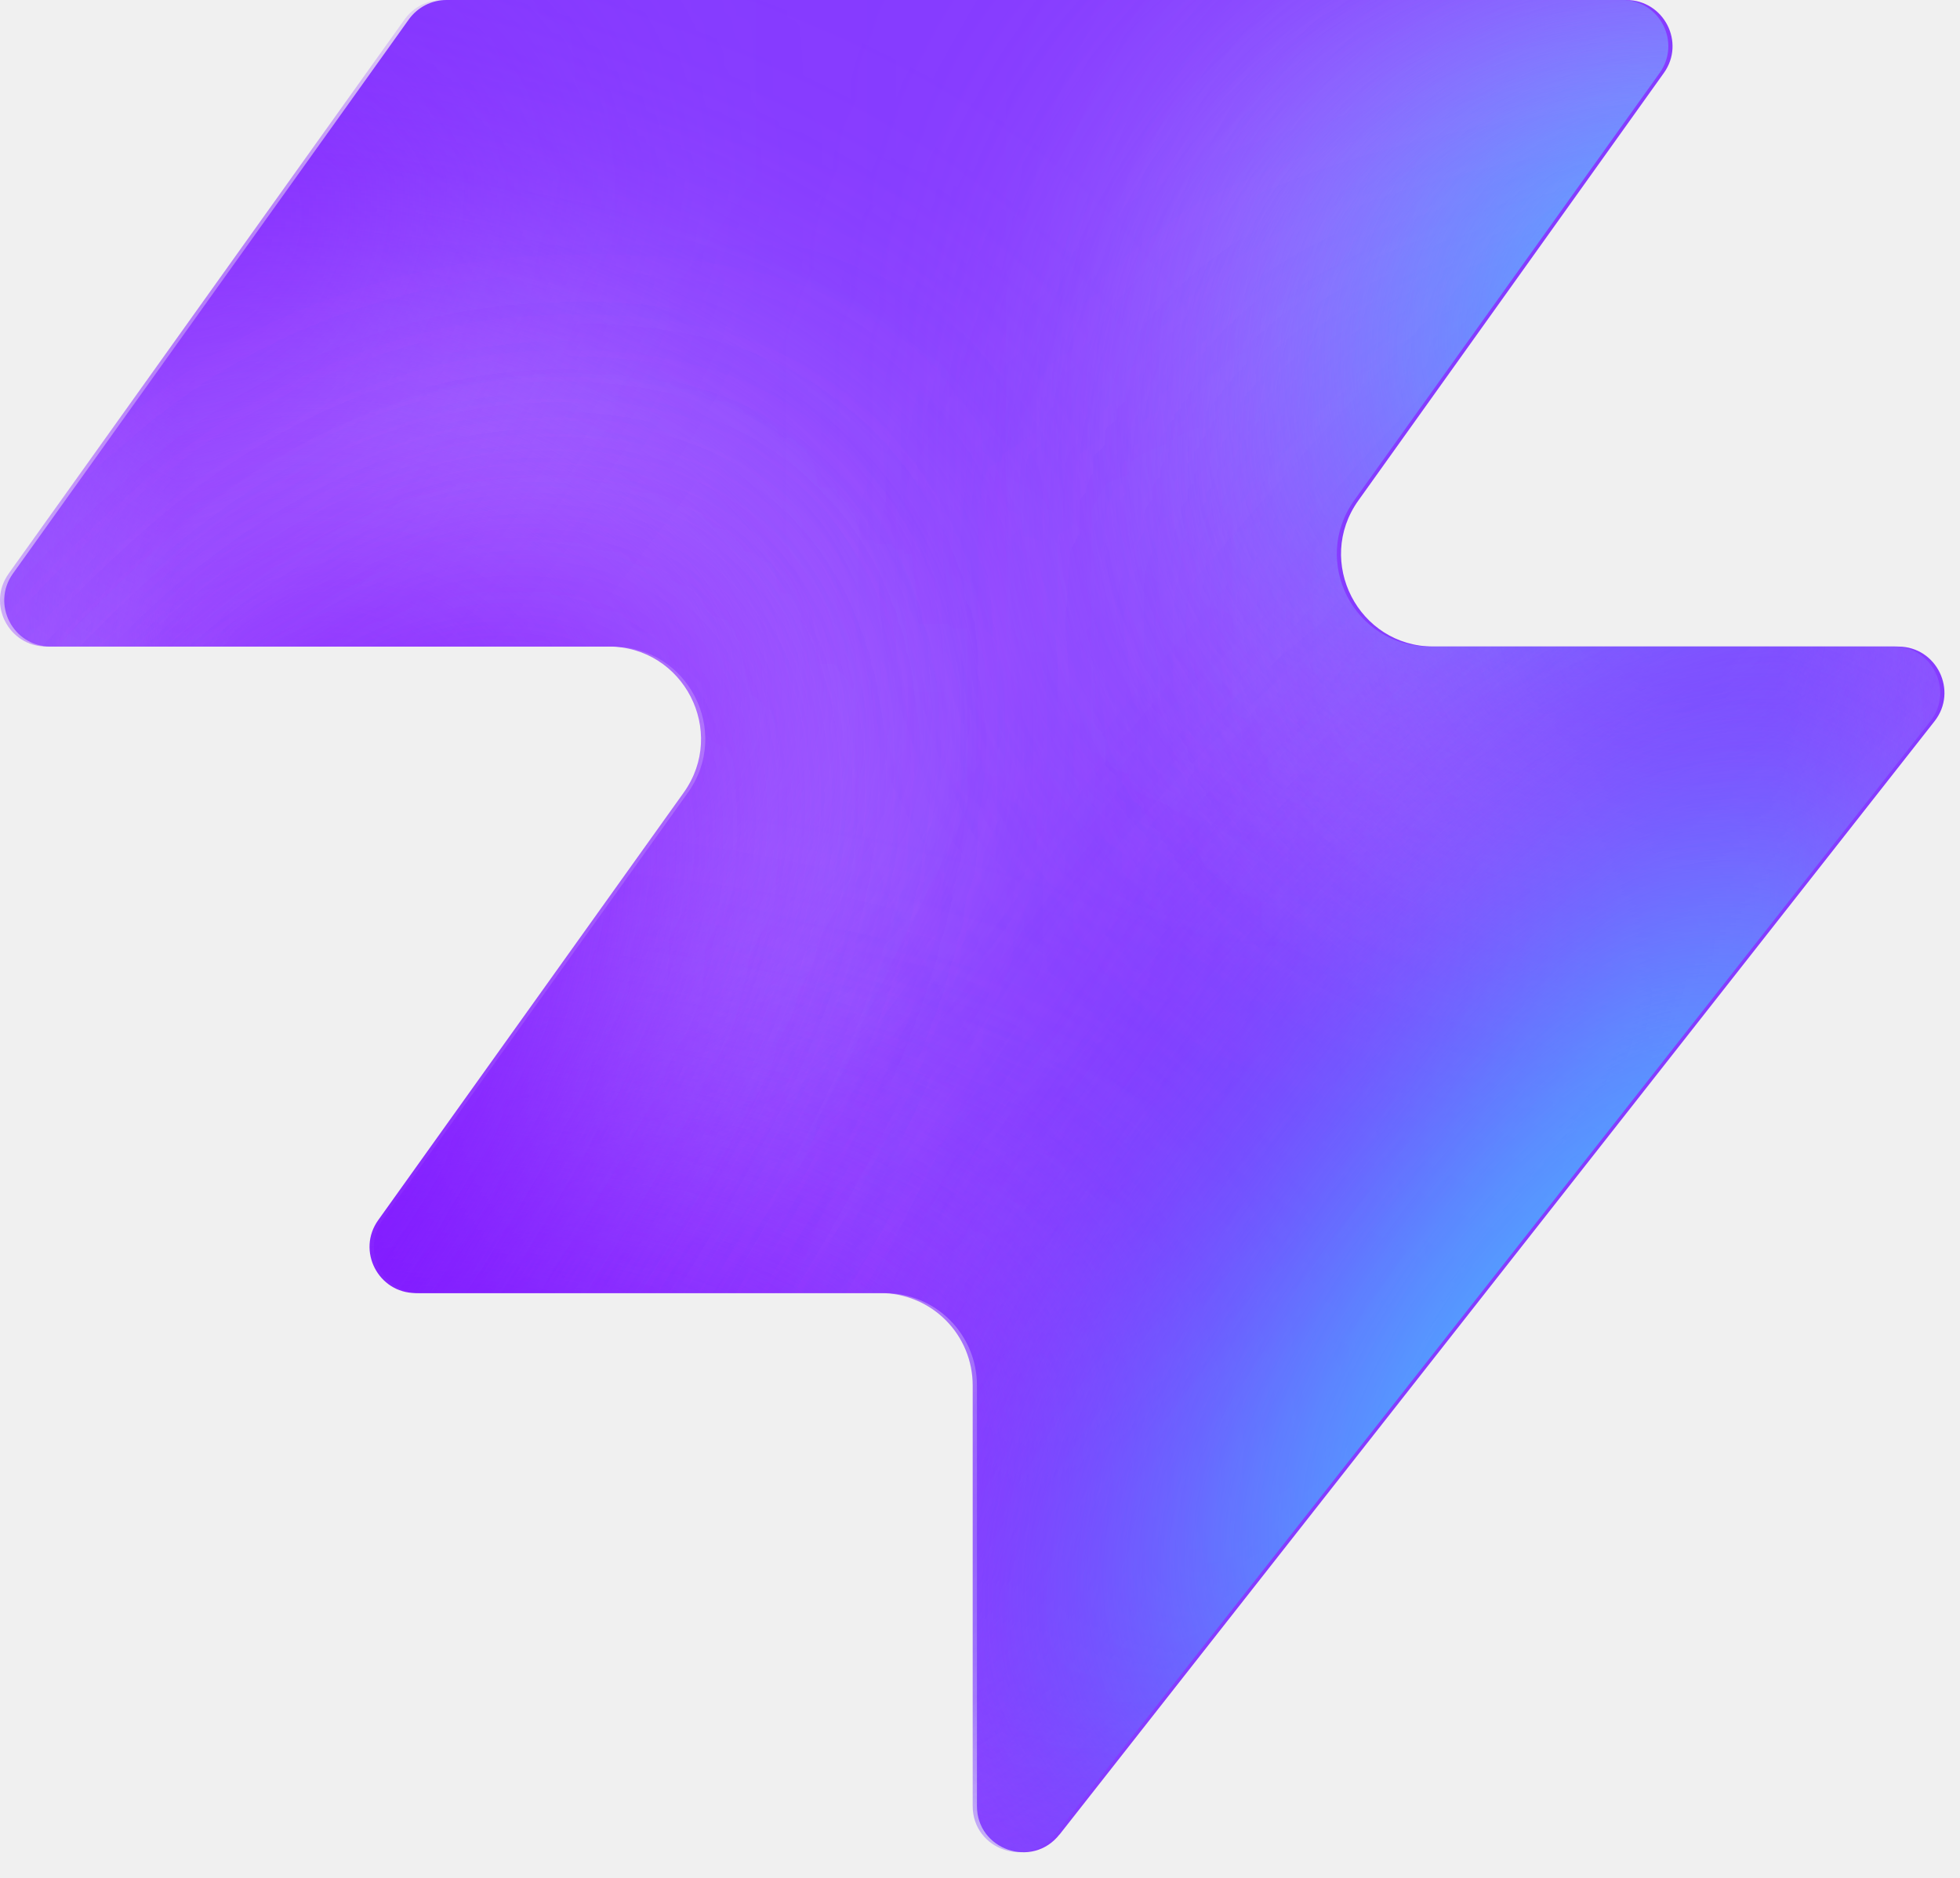
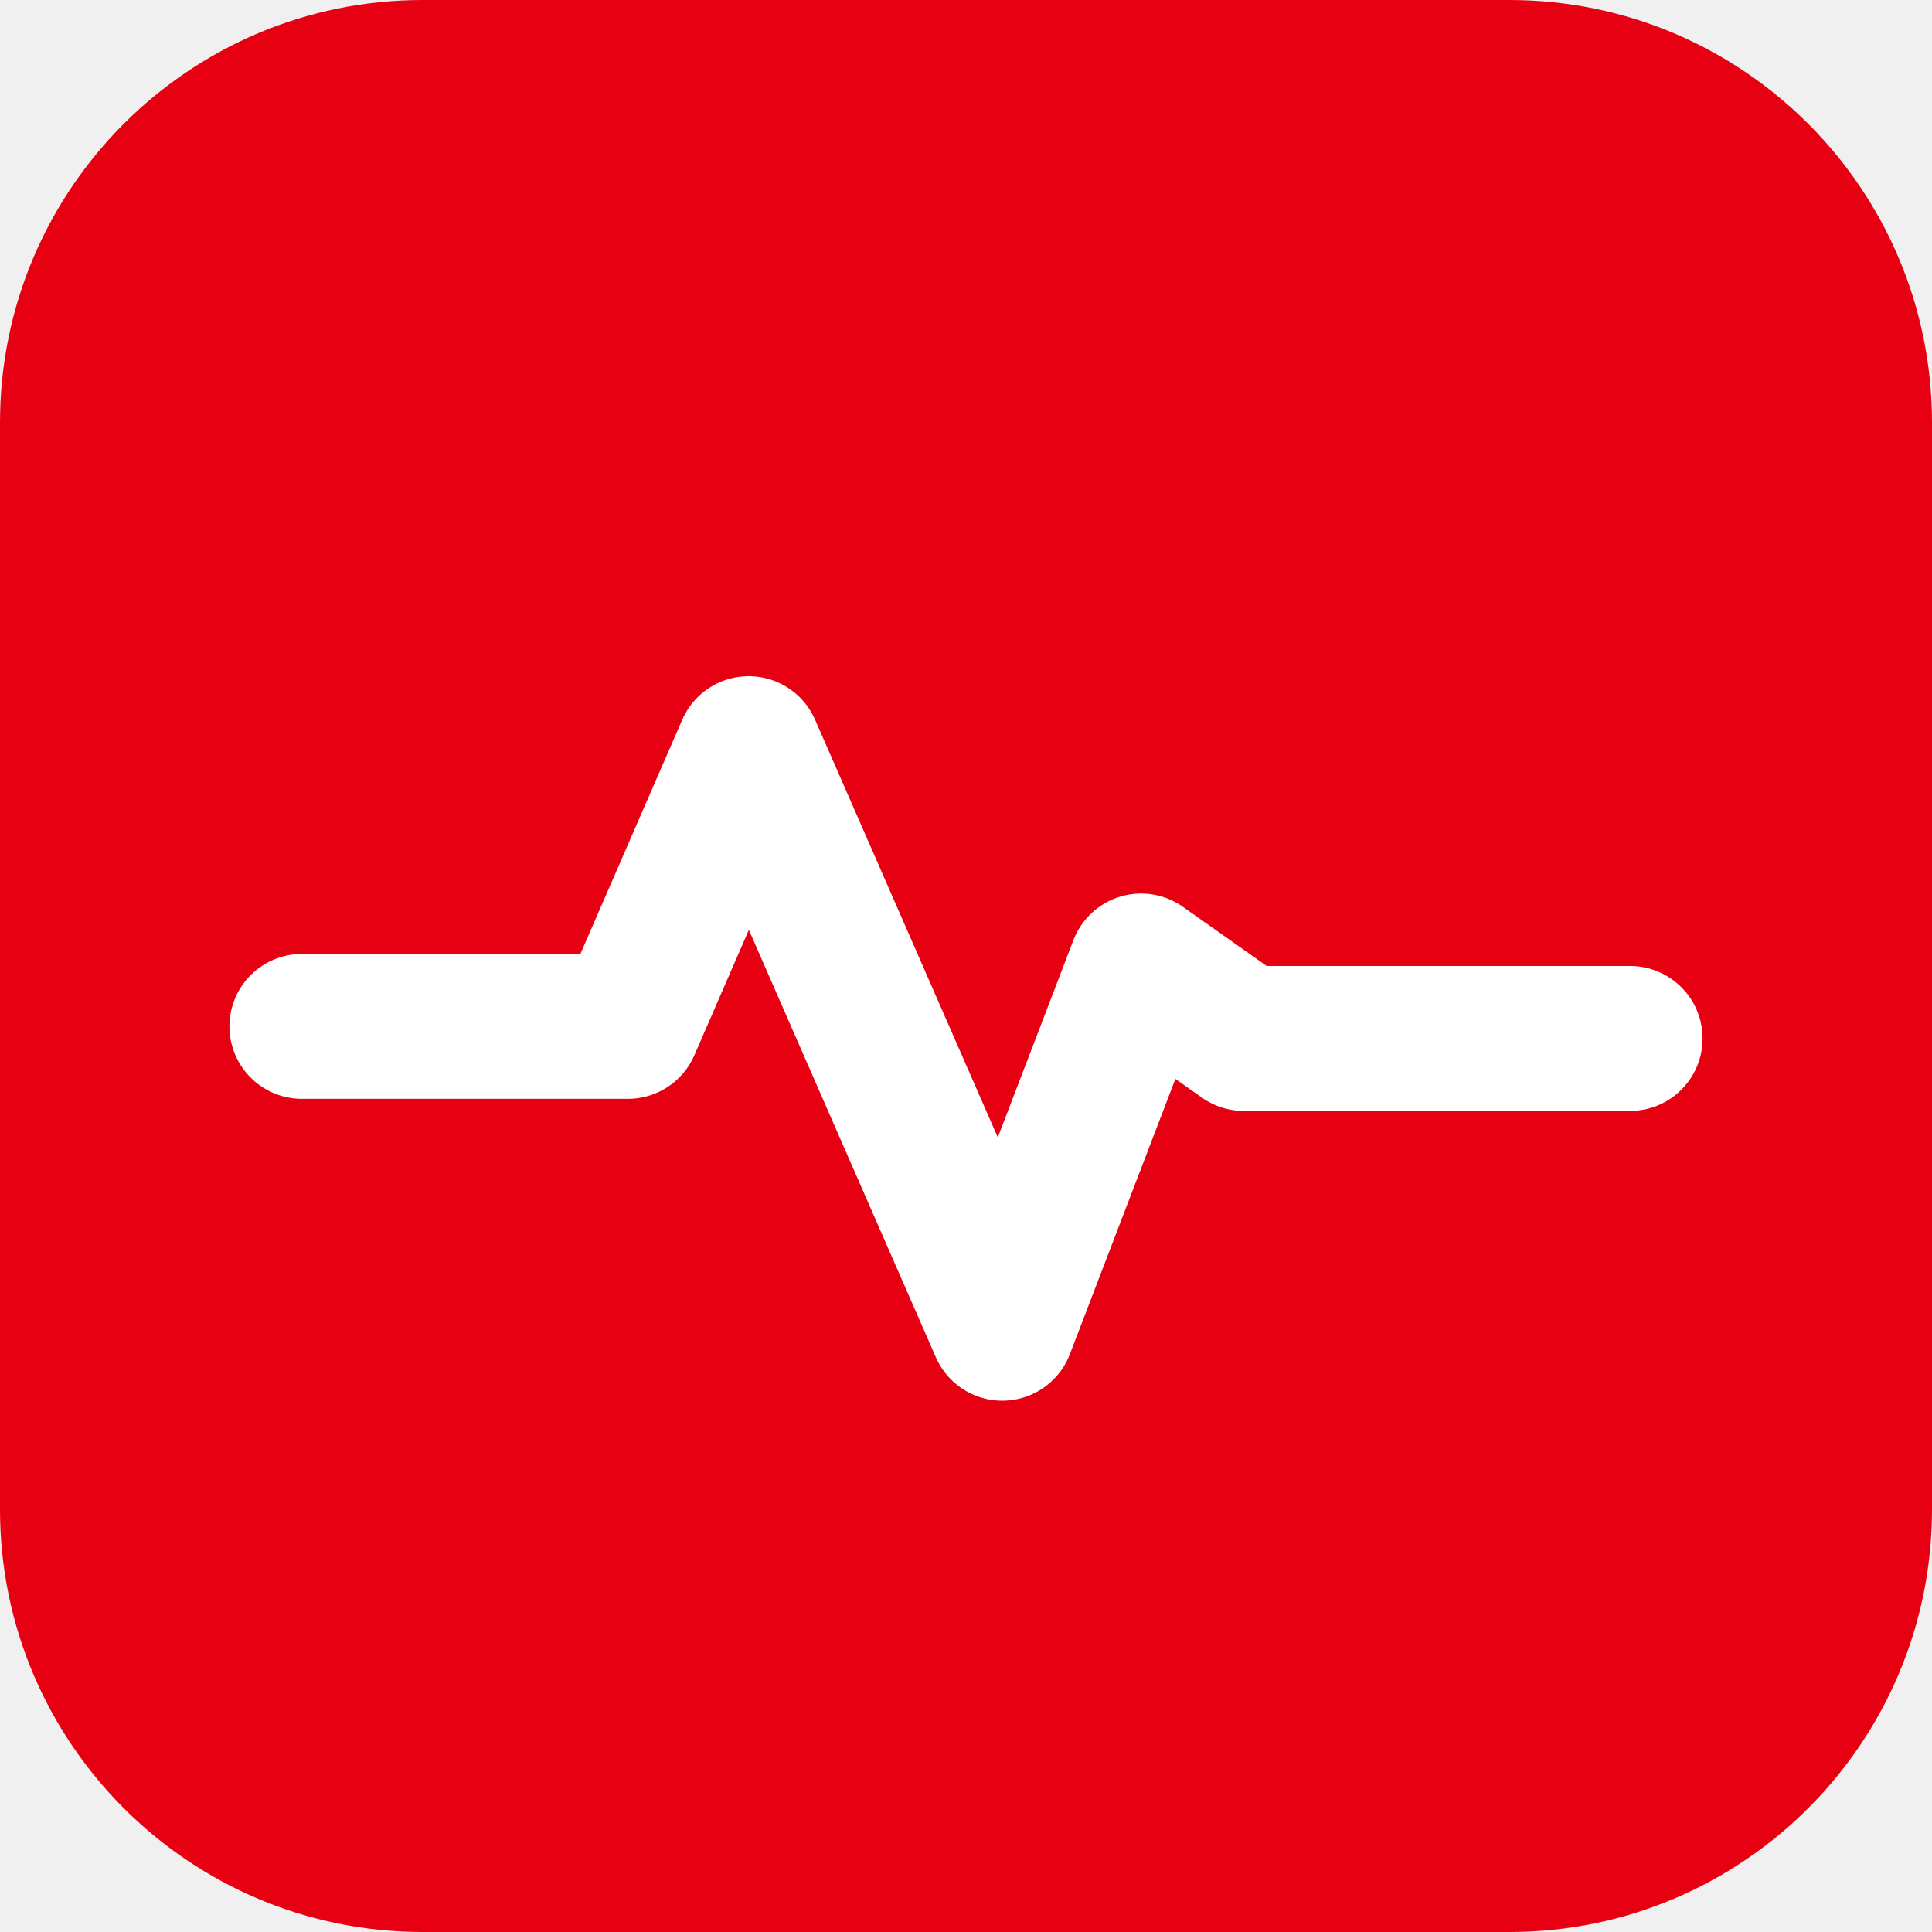
- <svg xmlns="http://www.w3.org/2000/svg" width="48" height="46" fill="none" viewBox="0 0 48 46">
-   <path fill="#863bff" d="M25.946 44.938c-.664.845-2.021.375-2.021-.698V33.937a2.26 2.26 0 0 0-2.262-2.262H10.287c-.92 0-1.456-1.04-.92-1.788l7.48-10.471c1.07-1.497 0-3.578-1.842-3.578H1.237c-.92 0-1.456-1.04-.92-1.788L10.013.474c.214-.297.556-.474.92-.474h28.894c.92 0 1.456 1.04.92 1.788l-7.48 10.471c-1.07 1.498 0 3.579 1.842 3.579h11.377c.943 0 1.473 1.088.89 1.83L25.947 44.94z" style="fill:#863bff;fill:color(display-p3 .525 .23 1);fill-opacity:1" />
-   <mask id="a" width="48" height="46" x="0" y="0" maskUnits="userSpaceOnUse" style="mask-type:alpha">
-     <path fill="#000" d="M25.842 44.938c-.664.844-2.021.375-2.021-.698V33.937a2.26 2.26 0 0 0-2.262-2.262H10.183c-.92 0-1.456-1.04-.92-1.788l7.48-10.471c1.07-1.498 0-3.579-1.842-3.579H1.133c-.92 0-1.456-1.04-.92-1.787L9.91.473c.214-.297.556-.474.92-.474h28.894c.92 0 1.456 1.04.92 1.788l-7.48 10.471c-1.07 1.498 0 3.578 1.842 3.578h11.377c.943 0 1.473 1.088.89 1.832L25.843 44.94z" style="fill:#000;fill-opacity:1" />
-   </mask>
-   <g mask="url(#a)">
-     <g filter="url(#b)">
-       <ellipse cx="5.508" cy="14.704" fill="#ede6ff" rx="5.508" ry="14.704" style="fill:#ede6ff;fill:color(display-p3 .927 .903 1);fill-opacity:1" transform="matrix(.00324 1 1 -.00324 -4.47 31.516)" />
-     </g>
-     <g filter="url(#c)">
-       <ellipse cx="10.399" cy="29.851" fill="#ede6ff" rx="10.399" ry="29.851" style="fill:#ede6ff;fill:color(display-p3 .927 .903 1);fill-opacity:1" transform="matrix(.00324 1 1 -.00324 -39.328 7.883)" />
-     </g>
-     <g filter="url(#d)">
-       <ellipse cx="5.508" cy="30.487" fill="#7e14ff" rx="5.508" ry="30.487" style="fill:#7e14ff;fill:color(display-p3 .492 .077 1);fill-opacity:1" transform="rotate(89.814 -25.913 -14.639)scale(1 -1)" />
-     </g>
-     <g filter="url(#e)">
-       <ellipse cx="5.508" cy="30.599" fill="#7e14ff" rx="5.508" ry="30.599" style="fill:#7e14ff;fill:color(display-p3 .492 .077 1);fill-opacity:1" transform="rotate(89.814 -32.644 -3.334)scale(1 -1)" />
-     </g>
-     <g filter="url(#f)">
-       <ellipse cx="5.508" cy="30.599" fill="#7e14ff" rx="5.508" ry="30.599" style="fill:#7e14ff;fill:color(display-p3 .492 .077 1);fill-opacity:1" transform="matrix(.00324 1 1 -.00324 -34.34 30.47)" />
-     </g>
-     <g filter="url(#g)">
-       <ellipse cx="14.072" cy="22.078" fill="#ede6ff" rx="14.072" ry="22.078" style="fill:#ede6ff;fill:color(display-p3 .927 .903 1);fill-opacity:1" transform="rotate(93.35 24.506 48.493)scale(-1 1)" />
-     </g>
-     <g filter="url(#h)">
-       <ellipse cx="3.47" cy="21.501" fill="#7e14ff" rx="3.47" ry="21.501" style="fill:#7e14ff;fill:color(display-p3 .492 .077 1);fill-opacity:1" transform="rotate(89.009 28.708 47.59)scale(-1 1)" />
-     </g>
-     <g filter="url(#i)">
-       <ellipse cx="3.47" cy="21.501" fill="#7e14ff" rx="3.47" ry="21.501" style="fill:#7e14ff;fill:color(display-p3 .492 .077 1);fill-opacity:1" transform="rotate(89.009 28.708 47.59)scale(-1 1)" />
-     </g>
-     <g filter="url(#j)">
-       <ellipse cx=".387" cy="8.972" fill="#7e14ff" rx="4.407" ry="29.108" style="fill:#7e14ff;fill:color(display-p3 .492 .077 1);fill-opacity:1" transform="rotate(39.51 .387 8.972)" />
-     </g>
-     <g filter="url(#k)">
-       <ellipse cx="47.523" cy="-6.092" fill="#7e14ff" rx="4.407" ry="29.108" style="fill:#7e14ff;fill:color(display-p3 .492 .077 1);fill-opacity:1" transform="rotate(37.892 47.523 -6.092)" />
-     </g>
-     <g filter="url(#l)">
-       <ellipse cx="41.412" cy="6.333" fill="#47bfff" rx="5.971" ry="9.665" style="fill:#47bfff;fill:color(display-p3 .28 .748 1);fill-opacity:1" transform="rotate(37.892 41.412 6.333)" />
-     </g>
-     <g filter="url(#m)">
-       <ellipse cx="-1.879" cy="38.332" fill="#7e14ff" rx="4.407" ry="29.108" style="fill:#7e14ff;fill:color(display-p3 .492 .077 1);fill-opacity:1" transform="rotate(37.892 -1.88 38.332)" />
-     </g>
-     <g filter="url(#n)">
-       <ellipse cx="-1.879" cy="38.332" fill="#7e14ff" rx="4.407" ry="29.108" style="fill:#7e14ff;fill:color(display-p3 .492 .077 1);fill-opacity:1" transform="rotate(37.892 -1.88 38.332)" />
-     </g>
-     <g filter="url(#o)">
-       <ellipse cx="35.651" cy="29.907" fill="#7e14ff" rx="4.407" ry="29.108" style="fill:#7e14ff;fill:color(display-p3 .492 .077 1);fill-opacity:1" transform="rotate(37.892 35.651 29.907)" />
-     </g>
-     <g filter="url(#p)">
-       <ellipse cx="38.418" cy="32.4" fill="#47bfff" rx="5.971" ry="15.297" style="fill:#47bfff;fill:color(display-p3 .28 .748 1);fill-opacity:1" transform="rotate(37.892 38.418 32.4)" />
-     </g>
-   </g>
-   <defs>
-     <filter id="b" width="60.045" height="41.654" x="-19.77" y="16.149" color-interpolation-filters="sRGB" filterUnits="userSpaceOnUse">
-       <feFlood flood-opacity="0" result="BackgroundImageFix" />
-       <feBlend in="SourceGraphic" in2="BackgroundImageFix" result="shape" />
-       <feGaussianBlur result="effect1_foregroundBlur_2002_17158" stdDeviation="7.659" />
-     </filter>
-     <filter id="c" width="90.34" height="51.437" x="-54.613" y="-7.533" color-interpolation-filters="sRGB" filterUnits="userSpaceOnUse">
-       <feFlood flood-opacity="0" result="BackgroundImageFix" />
-       <feBlend in="SourceGraphic" in2="BackgroundImageFix" result="shape" />
-       <feGaussianBlur result="effect1_foregroundBlur_2002_17158" stdDeviation="7.659" />
-     </filter>
-     <filter id="d" width="79.355" height="29.4" x="-49.64" y="2.03" color-interpolation-filters="sRGB" filterUnits="userSpaceOnUse">
-       <feFlood flood-opacity="0" result="BackgroundImageFix" />
-       <feBlend in="SourceGraphic" in2="BackgroundImageFix" result="shape" />
-       <feGaussianBlur result="effect1_foregroundBlur_2002_17158" stdDeviation="4.596" />
-     </filter>
-     <filter id="e" width="79.579" height="29.4" x="-45.045" y="20.029" color-interpolation-filters="sRGB" filterUnits="userSpaceOnUse">
-       <feFlood flood-opacity="0" result="BackgroundImageFix" />
-       <feBlend in="SourceGraphic" in2="BackgroundImageFix" result="shape" />
-       <feGaussianBlur result="effect1_foregroundBlur_2002_17158" stdDeviation="4.596" />
-     </filter>
-     <filter id="f" width="79.579" height="29.4" x="-43.513" y="21.178" color-interpolation-filters="sRGB" filterUnits="userSpaceOnUse">
-       <feFlood flood-opacity="0" result="BackgroundImageFix" />
-       <feBlend in="SourceGraphic" in2="BackgroundImageFix" result="shape" />
-       <feGaussianBlur result="effect1_foregroundBlur_2002_17158" stdDeviation="4.596" />
-     </filter>
-     <filter id="g" width="74.749" height="58.852" x="15.756" y="-17.901" color-interpolation-filters="sRGB" filterUnits="userSpaceOnUse">
-       <feFlood flood-opacity="0" result="BackgroundImageFix" />
-       <feBlend in="SourceGraphic" in2="BackgroundImageFix" result="shape" />
-       <feGaussianBlur result="effect1_foregroundBlur_2002_17158" stdDeviation="7.659" />
-     </filter>
-     <filter id="h" width="61.377" height="25.362" x="23.548" y="2.284" color-interpolation-filters="sRGB" filterUnits="userSpaceOnUse">
-       <feFlood flood-opacity="0" result="BackgroundImageFix" />
-       <feBlend in="SourceGraphic" in2="BackgroundImageFix" result="shape" />
-       <feGaussianBlur result="effect1_foregroundBlur_2002_17158" stdDeviation="4.596" />
-     </filter>
-     <filter id="i" width="61.377" height="25.362" x="23.548" y="2.284" color-interpolation-filters="sRGB" filterUnits="userSpaceOnUse">
-       <feFlood flood-opacity="0" result="BackgroundImageFix" />
-       <feBlend in="SourceGraphic" in2="BackgroundImageFix" result="shape" />
-       <feGaussianBlur result="effect1_foregroundBlur_2002_17158" stdDeviation="4.596" />
-     </filter>
-     <filter id="j" width="56.045" height="63.649" x="-27.636" y="-22.853" color-interpolation-filters="sRGB" filterUnits="userSpaceOnUse">
-       <feFlood flood-opacity="0" result="BackgroundImageFix" />
-       <feBlend in="SourceGraphic" in2="BackgroundImageFix" result="shape" />
-       <feGaussianBlur result="effect1_foregroundBlur_2002_17158" stdDeviation="4.596" />
-     </filter>
-     <filter id="k" width="54.814" height="64.646" x="20.116" y="-38.415" color-interpolation-filters="sRGB" filterUnits="userSpaceOnUse">
-       <feFlood flood-opacity="0" result="BackgroundImageFix" />
-       <feBlend in="SourceGraphic" in2="BackgroundImageFix" result="shape" />
-       <feGaussianBlur result="effect1_foregroundBlur_2002_17158" stdDeviation="4.596" />
-     </filter>
-     <filter id="l" width="33.541" height="35.313" x="24.641" y="-11.323" color-interpolation-filters="sRGB" filterUnits="userSpaceOnUse">
-       <feFlood flood-opacity="0" result="BackgroundImageFix" />
-       <feBlend in="SourceGraphic" in2="BackgroundImageFix" result="shape" />
-       <feGaussianBlur result="effect1_foregroundBlur_2002_17158" stdDeviation="4.596" />
-     </filter>
-     <filter id="m" width="54.814" height="64.646" x="-29.286" y="6.009" color-interpolation-filters="sRGB" filterUnits="userSpaceOnUse">
-       <feFlood flood-opacity="0" result="BackgroundImageFix" />
-       <feBlend in="SourceGraphic" in2="BackgroundImageFix" result="shape" />
-       <feGaussianBlur result="effect1_foregroundBlur_2002_17158" stdDeviation="4.596" />
-     </filter>
-     <filter id="n" width="54.814" height="64.646" x="-29.286" y="6.009" color-interpolation-filters="sRGB" filterUnits="userSpaceOnUse">
-       <feFlood flood-opacity="0" result="BackgroundImageFix" />
-       <feBlend in="SourceGraphic" in2="BackgroundImageFix" result="shape" />
-       <feGaussianBlur result="effect1_foregroundBlur_2002_17158" stdDeviation="4.596" />
-     </filter>
-     <filter id="o" width="54.814" height="64.646" x="8.244" y="-2.416" color-interpolation-filters="sRGB" filterUnits="userSpaceOnUse">
-       <feFlood flood-opacity="0" result="BackgroundImageFix" />
-       <feBlend in="SourceGraphic" in2="BackgroundImageFix" result="shape" />
-       <feGaussianBlur result="effect1_foregroundBlur_2002_17158" stdDeviation="4.596" />
-     </filter>
-     <filter id="p" width="39.409" height="43.623" x="18.713" y="10.588" color-interpolation-filters="sRGB" filterUnits="userSpaceOnUse">
-       <feFlood flood-opacity="0" result="BackgroundImageFix" />
-       <feBlend in="SourceGraphic" in2="BackgroundImageFix" result="shape" />
-       <feGaussianBlur result="effect1_foregroundBlur_2002_17158" stdDeviation="4.596" />
-     </filter>
-   </defs>
+ <svg xmlns="http://www.w3.org/2000/svg" viewBox="0 0 32 32">
+   <rect width="32" height="32" rx="7" fill="#E60012" />
+   <path d="M5 17h5.4l2-4.6 4.2 9.6 2.3-6 1.7 1.2H27" stroke="#FFFFFF" stroke-width="2.4" fill="none" stroke-linecap="round" stroke-linejoin="round" />
</svg>
